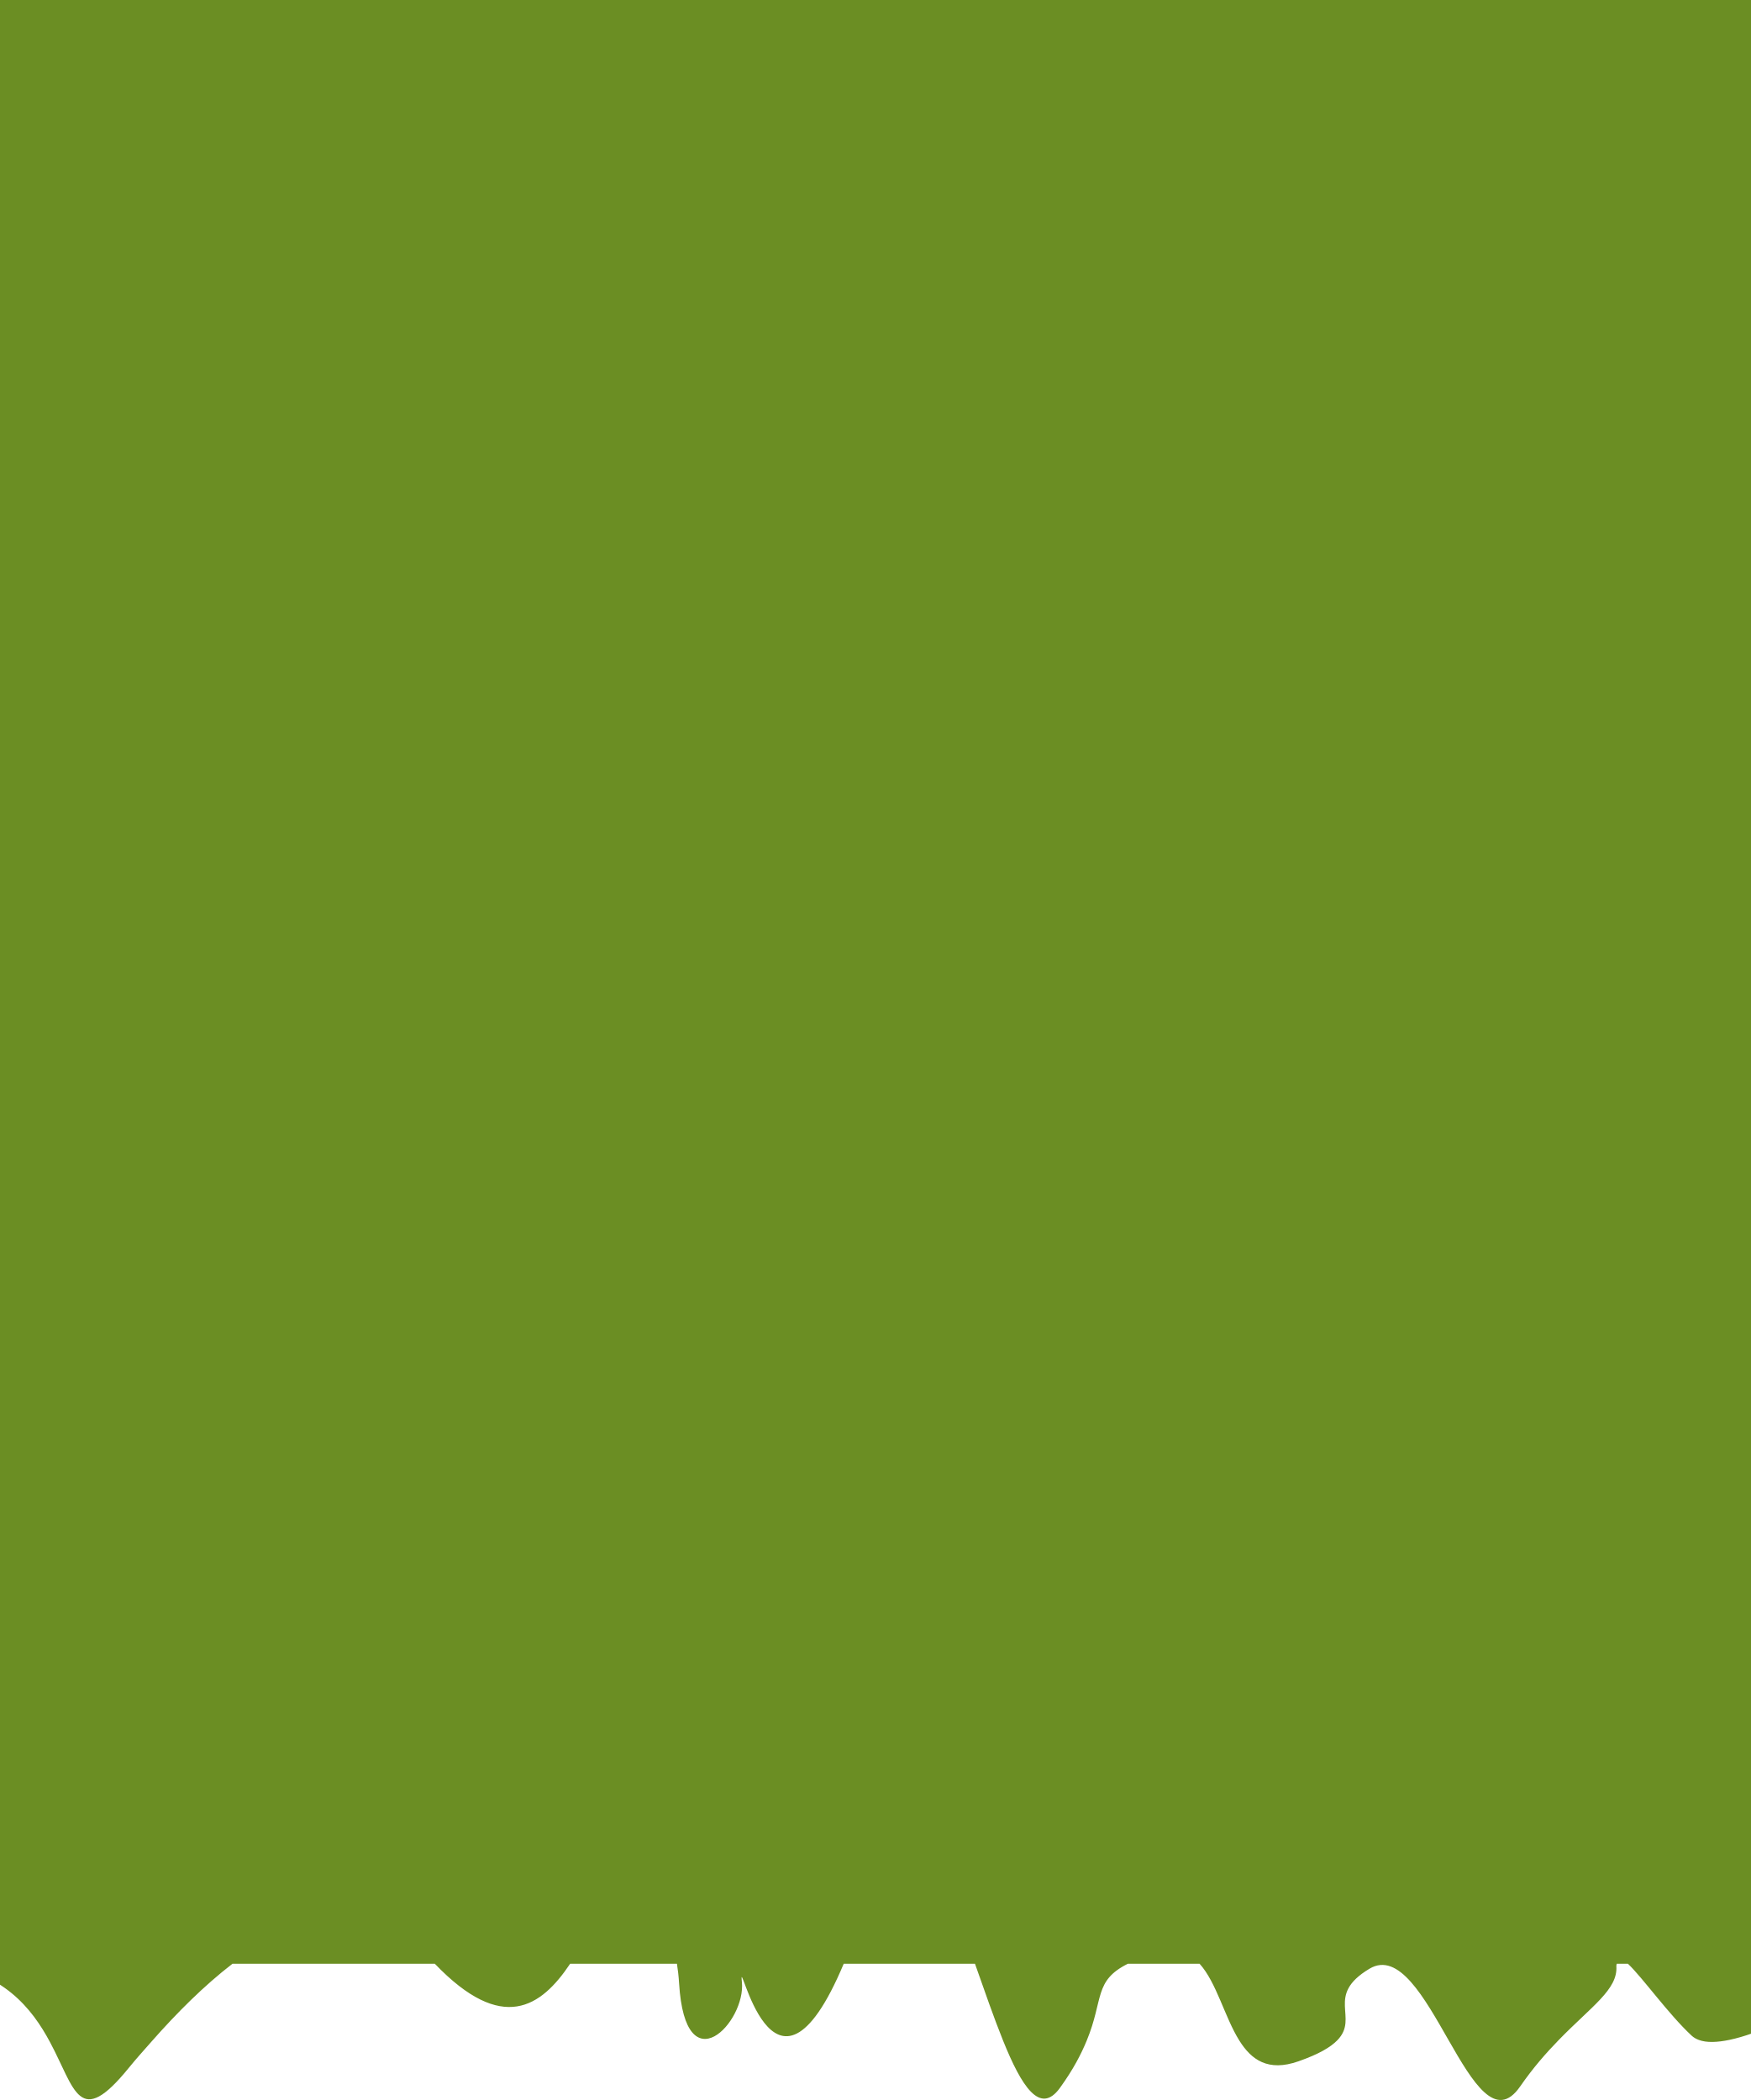
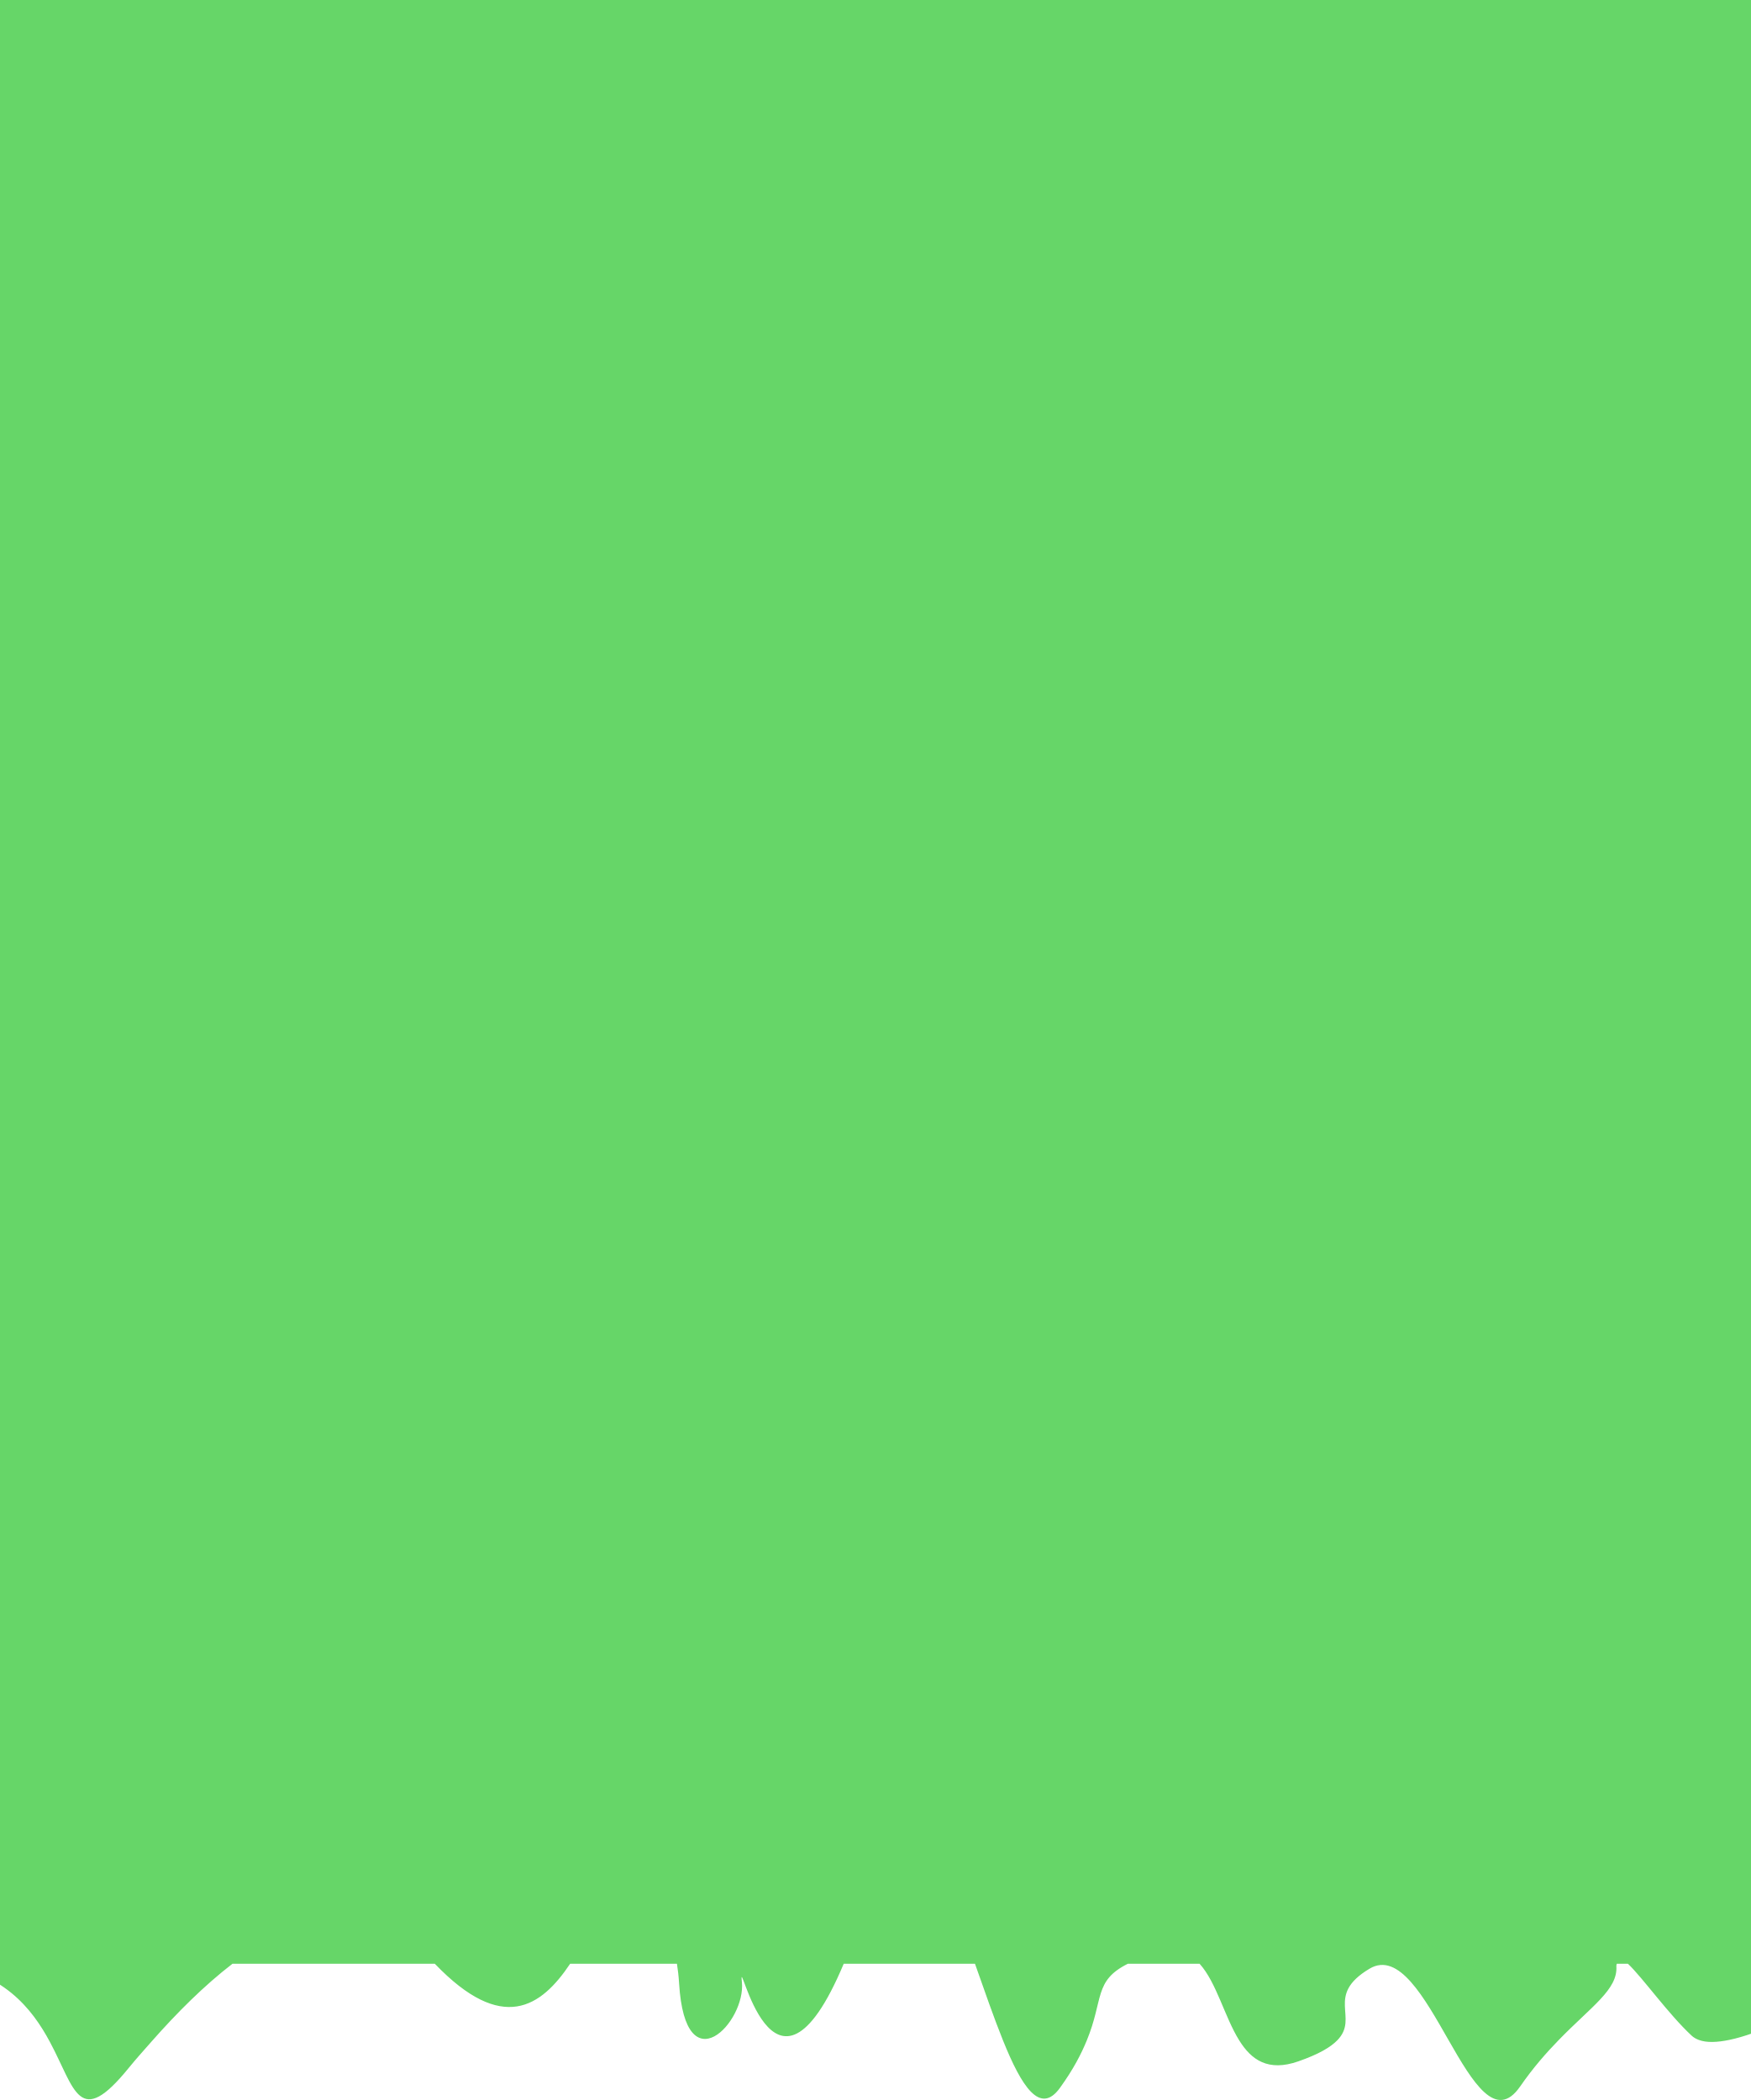
<svg xmlns="http://www.w3.org/2000/svg" width="100" height="120" viewBox="0 0 100 120" version="1.1" id="svg1">
  <style>
      #layer1 {
-       fill: olivedrab;
+       fill: #66D668;
      }
   </style>
  <defs id="defs1" />
  <g id="layer1">
    <path id="path5" style="display:inline" d="M -24.307,91.606 V 112.215 h 20.77 c 3.692,0.426 5.36,2.547 6.388,4.467 1.453,2.713 1.646,5.008 4.513,1.474 0.41,-0.505 0.848,-0.99 1.28,-1.481 1.464,-1.664 3.027,-3.221 4.636,-4.46 h 11.561 c 3.86,4.026 6.075,2.473 7.73,0 h 6.102 c 0.055,0.346 0.098,0.715 0.123,1.126 0.359,5.884 3.826,2.196 3.587,-0.084 -0.222,-2.115 1.72,8.714 5.817,-1.042 h 7.499 c 0.542,1.532 1.076,3.082 1.608,4.399 1.056,2.617 2.11,4.264 3.244,2.696 0.78,-1.079 1.217,-1.944 1.531,-2.702 0.979,-2.37 0.394,-3.413 2.349,-4.393 h 4.101 c 0.967,1.072 1.425,3.036 2.265,4.382 0.693,1.11 1.646,1.801 3.38,1.193 1.178,-0.413 1.837,-0.809 2.219,-1.2 1.284,-1.312 -0.737,-2.552 1.843,-4.093 1.669,-0.997 3.131,1.662 4.517,4.085 1.393,2.436 2.71,4.633 4.088,2.644 0.75,-1.084 1.496,-1.925 2.201,-2.651 1.878,-1.933 3.383,-2.888 3.296,-4.218 -0.005,-0.075 0.019,-0.085 0.022,-0.141 h 0.64 c 0.831,0.785 2.307,2.871 3.642,4.111 0.112,0.104 0.249,0.18 0.4,0.238 0.447,0.172 1.062,0.144 1.761,-0.002 3.328,-0.697 8.684,-4.276 8.79,-4.347 h 28.489 V 91.606 Z" />
    <rect style="stroke-width:8.561" id="rect6" width="122.496" height="100.098" x="-5.732" y="-1.274" />
  </g>
</svg>
